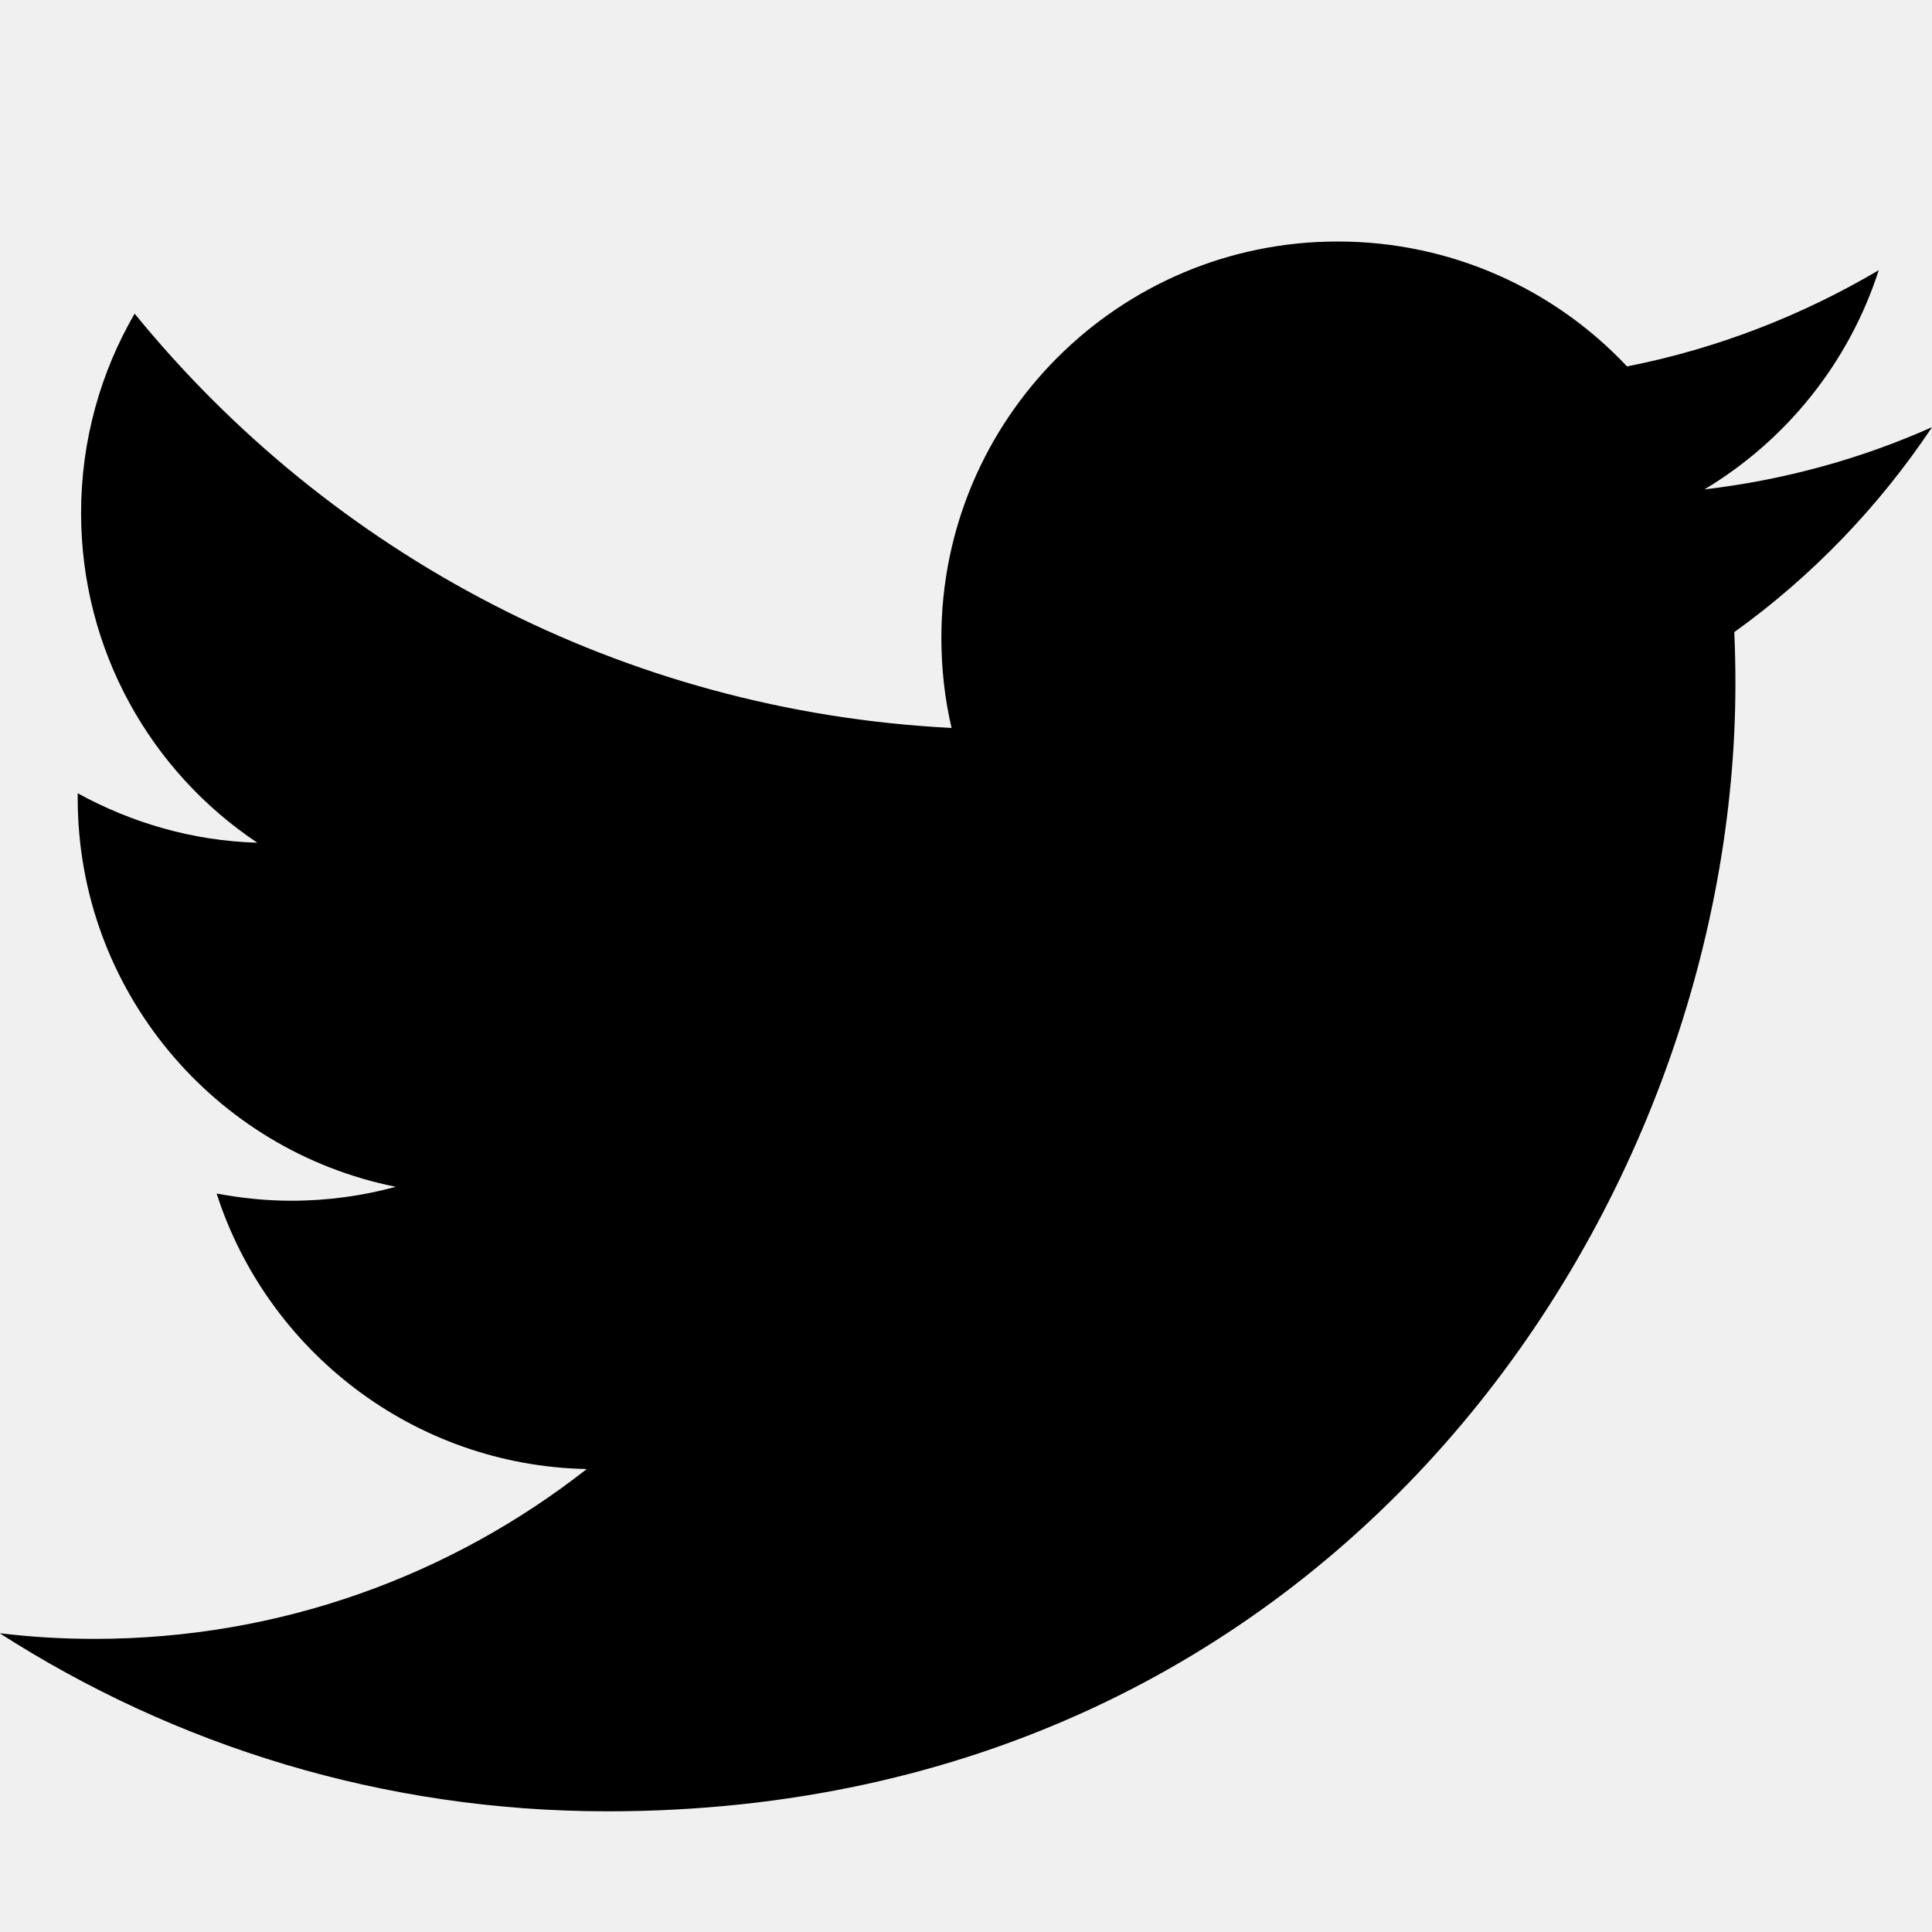
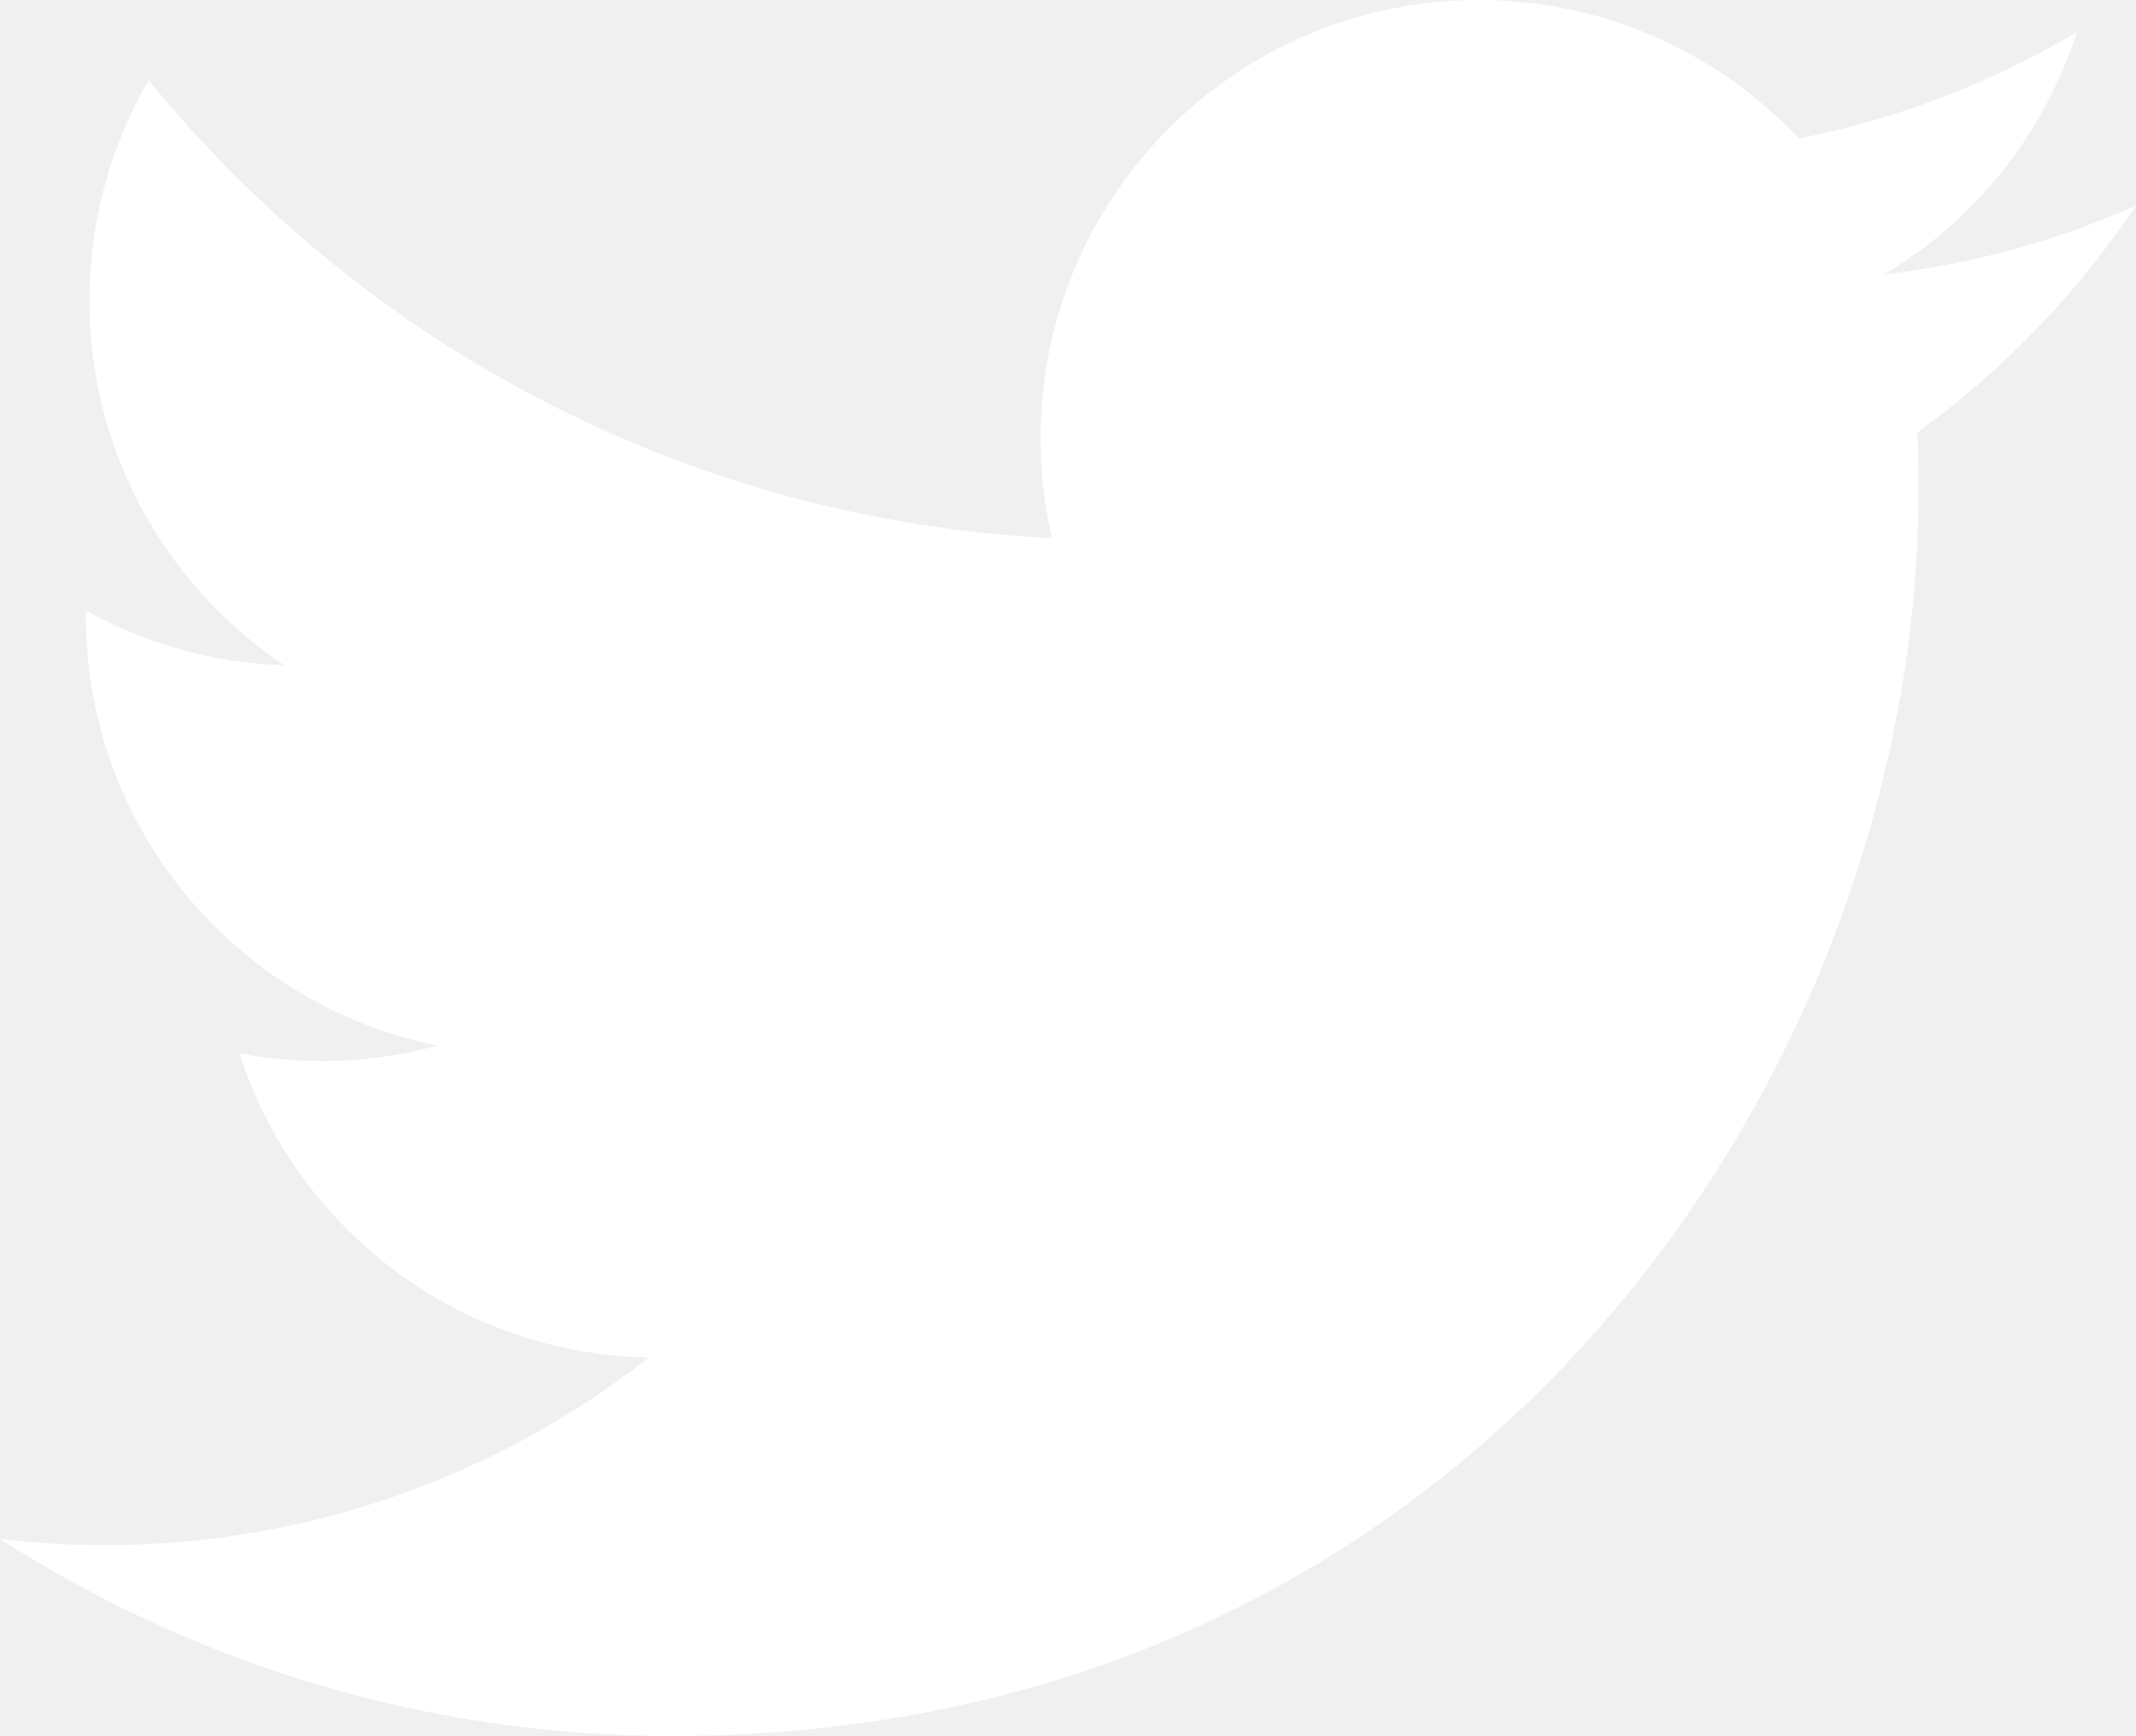
- <svg xmlns="http://www.w3.org/2000/svg" version="1.1" width="32" height="32" viewBox="0 0 32 32">
-   <path d="M32 7.075c-1.175 0.525-2.444 0.875-3.769 1.031 1.356-0.813 2.394-2.1 2.887-3.631-1.269 0.75-2.675 1.3-4.169 1.594-1.2-1.275-2.906-2.069-4.794-2.069-3.625 0-6.563 2.938-6.563 6.563 0 0.512 0.056 1.012 0.169 1.494-5.456-0.275-10.294-2.888-13.531-6.862-0.563 0.969-0.887 2.1-0.887 3.3 0 2.275 1.156 4.287 2.919 5.463-1.075-0.031-2.087-0.331-2.975-0.819 0 0.025 0 0.056 0 0.081 0 3.181 2.263 5.838 5.269 6.437-0.55 0.15-1.131 0.231-1.731 0.231-0.425 0-0.831-0.044-1.237-0.119 0.838 2.606 3.263 4.506 6.131 4.563-2.25 1.762-5.075 2.813-8.156 2.813-0.531 0-1.050-0.031-1.569-0.094 2.913 1.869 6.362 2.95 10.069 2.95 12.075 0 18.681-10.006 18.681-18.681 0-0.287-0.006-0.569-0.019-0.85 1.281-0.919 2.394-2.075 3.275-3.394z" />
+ <svg xmlns="http://www.w3.org/2000/svg" version="1.1" id="Layer_1" x="0px" y="0px" width="35.257px" height="28.655px" viewBox="0 0 35.257 28.655" enable-background="new 0 0 35.257 28.655" xml:space="preserve">
+   <g>
+     <path fill="#FFFFFF" d="M35.257,3.393c-1.296,0.577-2.692,0.965-4.155,1.138c1.494-0.894,2.639-2.311,3.178-4.001   c-1.394,0.829-2.943,1.432-4.589,1.757C28.37,0.88,26.492,0,24.408,0c-3.994,0-7.232,3.24-7.232,7.234   c0,0.567,0.065,1.12,0.187,1.649c-6.01-0.302-11.34-3.182-14.908-7.558c-0.623,1.068-0.98,2.311-0.98,3.636   c0,2.51,1.277,4.723,3.218,6.021c-1.185-0.037-2.3-0.362-3.275-0.904c-0.001,0.029-0.001,0.061-0.001,0.091   c0,3.505,2.493,6.427,5.803,7.092c-0.606,0.166-1.246,0.255-1.906,0.255c-0.467,0-0.919-0.047-1.362-0.129   c0.922,2.873,3.592,4.964,6.758,5.022c-2.476,1.94-5.593,3.097-8.983,3.097c-0.584,0-1.161-0.034-1.725-0.102   c3.198,2.053,7.002,3.252,11.087,3.252c13.305,0,20.579-11.022,20.579-20.583c0-0.313-0.006-0.626-0.019-0.936   C33.063,6.118,34.286,4.843,35.257,3.393L35.257,3.393z M35.257,3.393" />
+   </g>
</svg>
